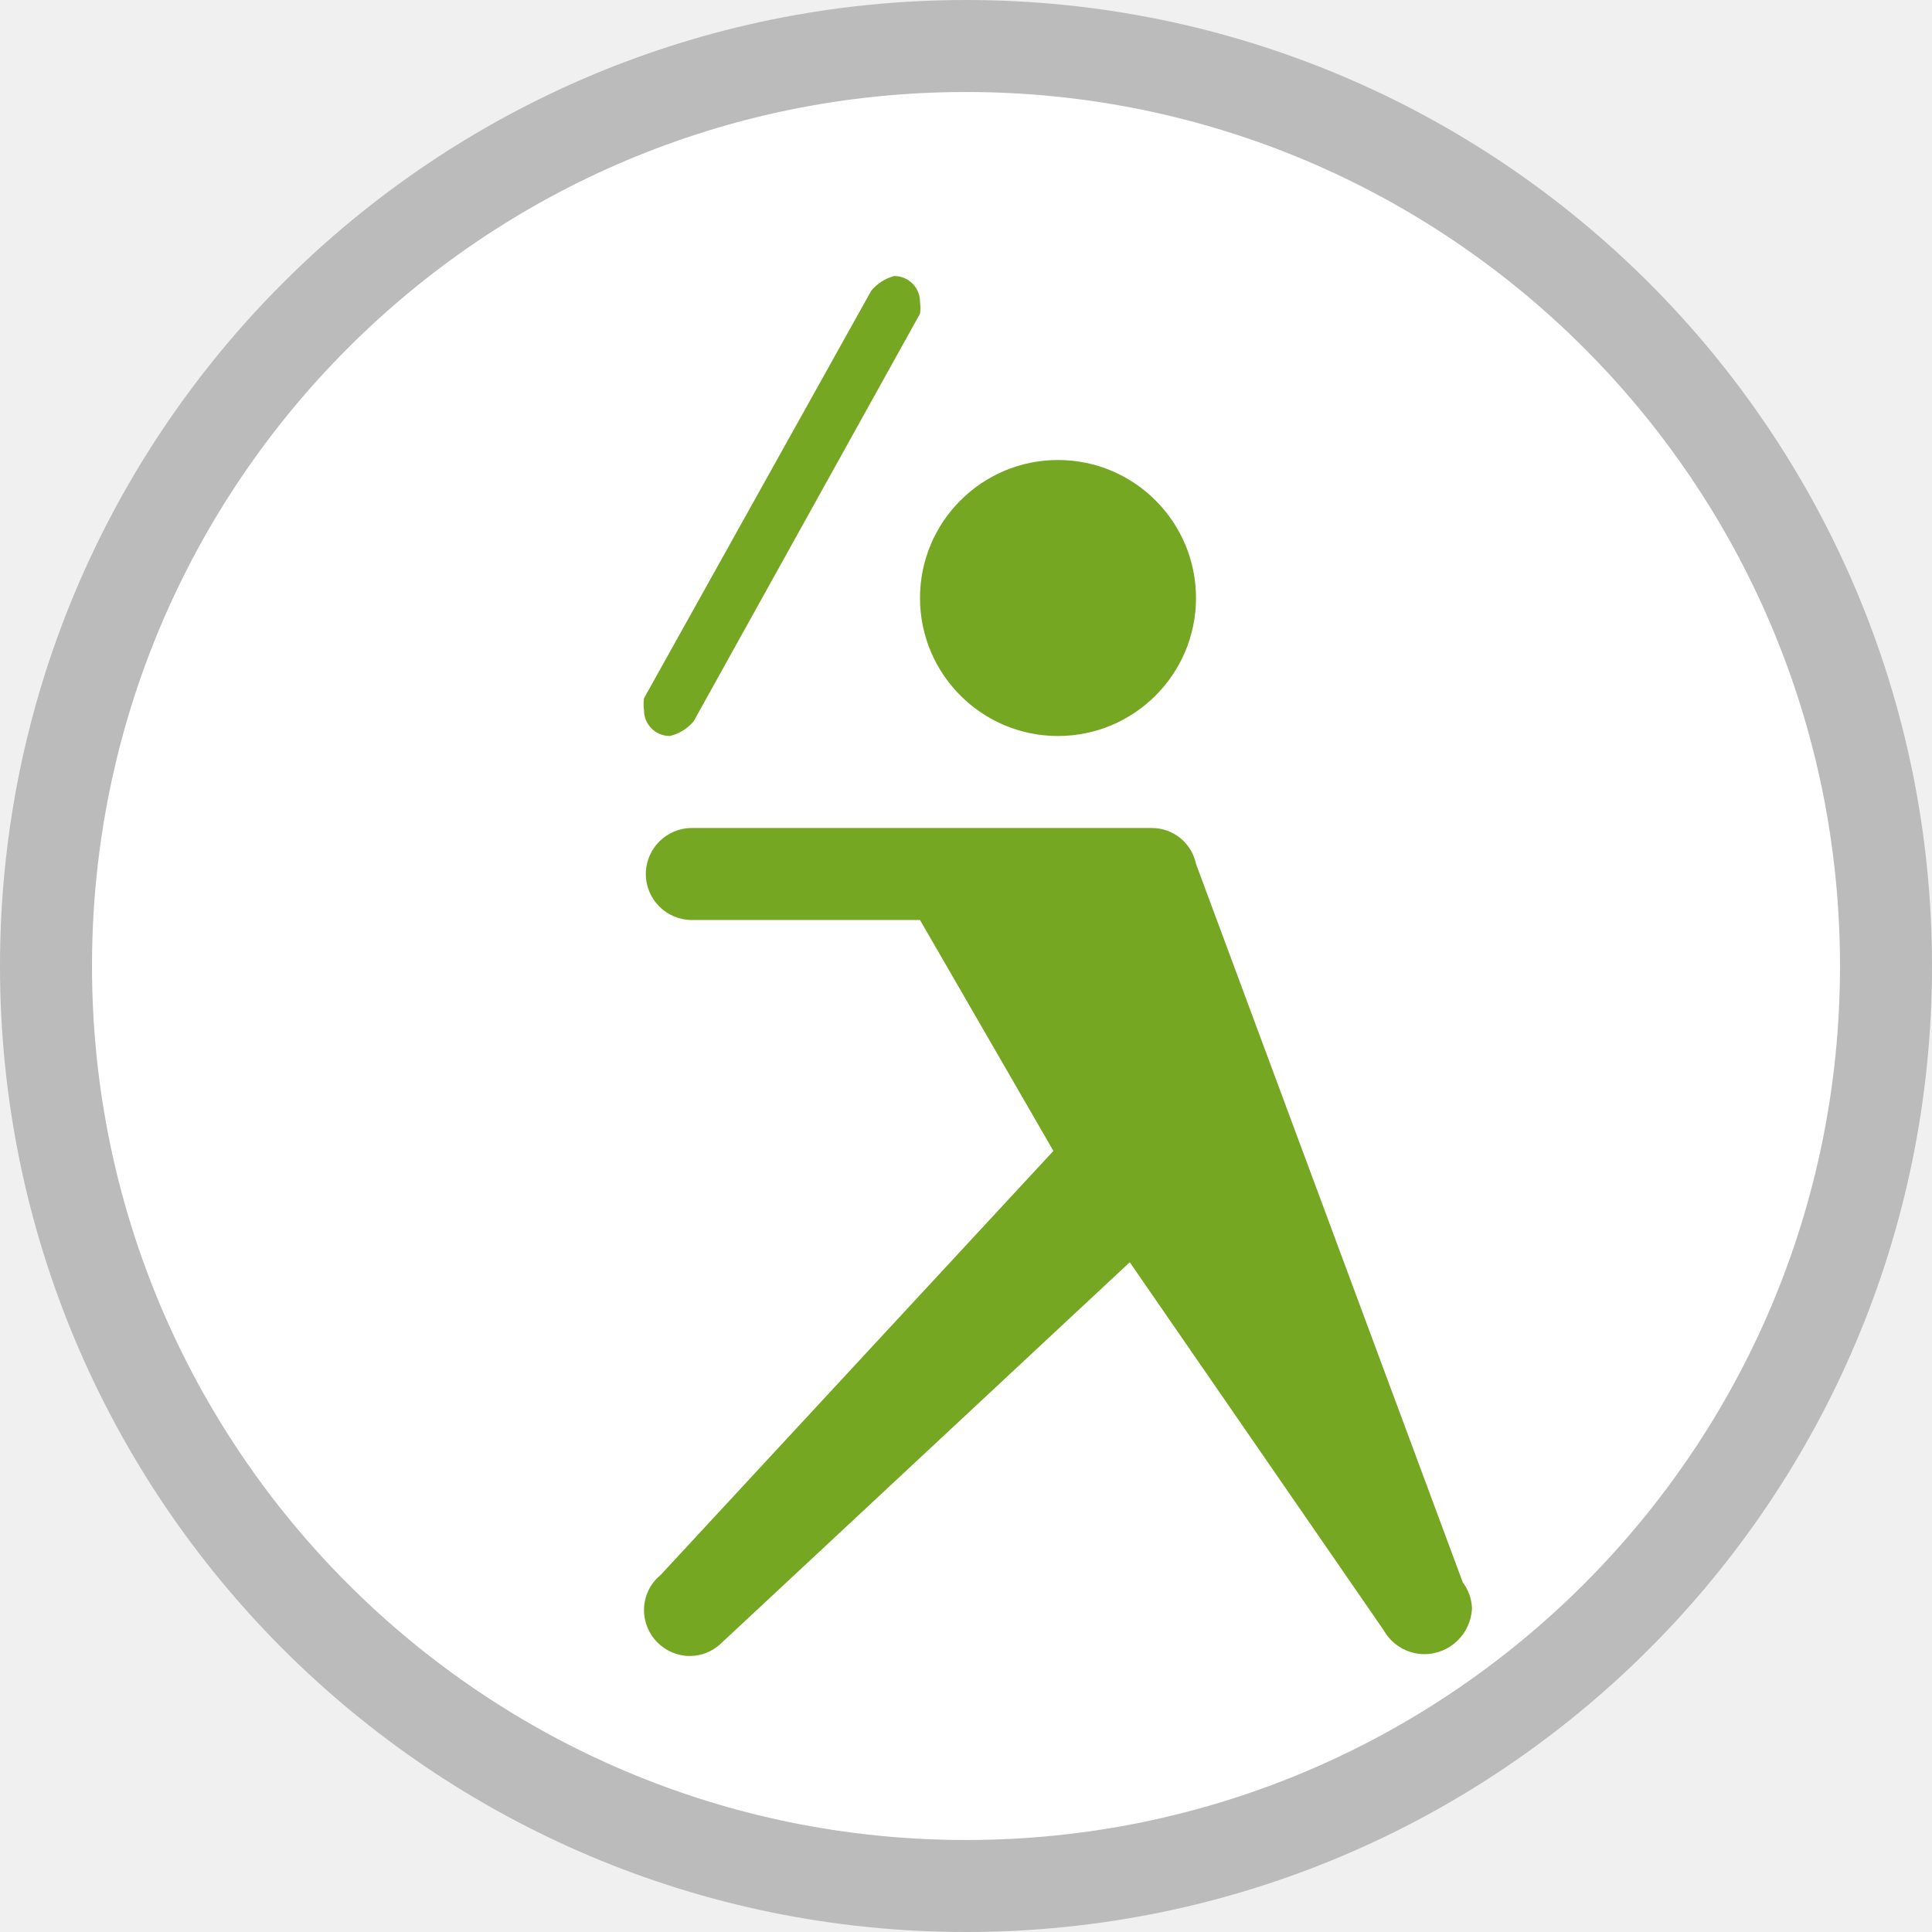
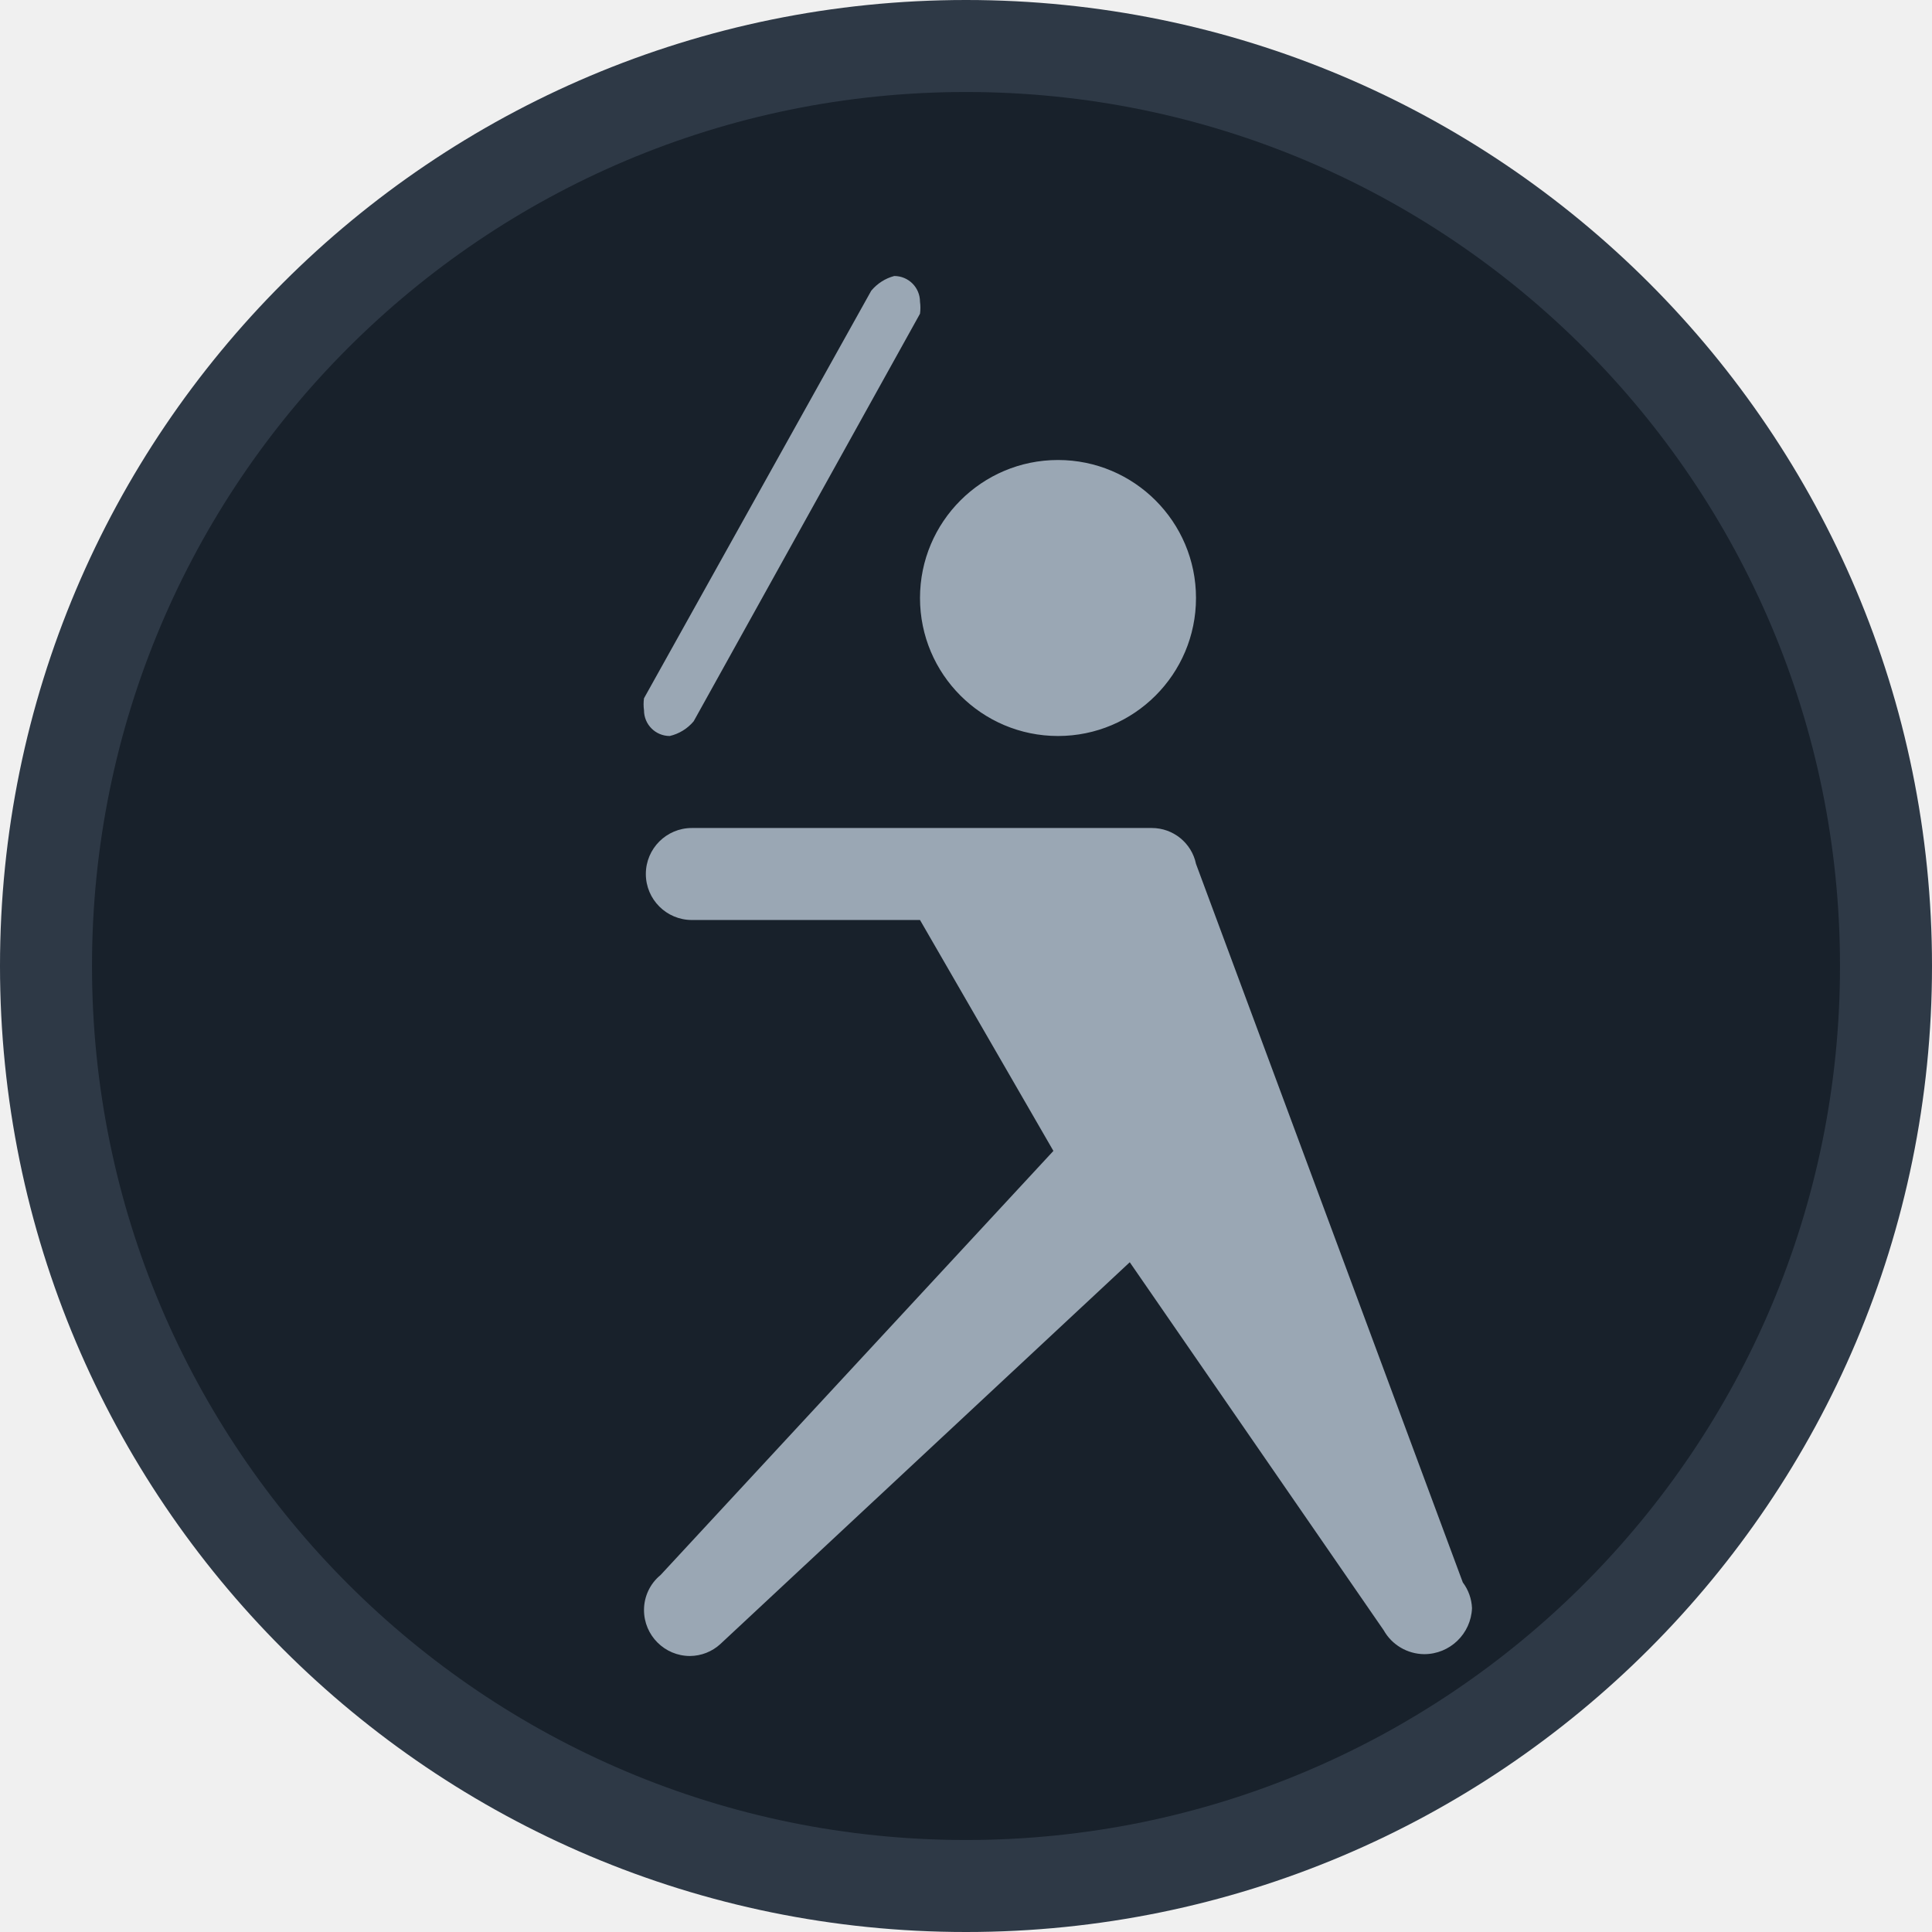
<svg xmlns="http://www.w3.org/2000/svg" viewBox="0 0 21 21" height="21" width="21">
  <rect fill="none" x="0" y="0" width="21" height="21" />
-   <rect x="1" y="1" rx="9.5" ry="9.5" width="19" height="19" stroke="#bbb" style="stroke-linejoin:round;stroke-miterlimit:4;" fill="#bbb" stroke-width="2" />
-   <rect x="1" y="1" width="19" height="19" rx="9.5" ry="9.5" fill="#fff" />
-   <path fill="#76a723" transform="translate(3 3)" d="M10,3.5C10,4.328,9.328,5,8.5,5S7,4.328,7,3.5S7.672,2,8.5,2S10,2.672,10,3.5z M7,0.28C7,0.125,6.875,0,6.72,0  c0,0,0,0,0,0C6.622,0.026,6.535,0.082,6.47,0.16L4,4.59C3.994,4.633,3.994,4.677,4,4.72C4,4.875,4.125,5,4.28,5  c0.102-0.024,0.193-0.08,0.26-0.16L7,0.41C7.006,0.367,7.006,0.323,7,0.28z M12.9,14.2L12.9,14.2L10,6.39l0,0  C9.953,6.163,9.752,6,9.52,6h-5c-0.276,0-0.5,0.224-0.5,0.5S4.244,7,4.52,7H7l1.45,2.51l-4.27,4.61l0,0  C4.066,14.213,4,14.353,4,14.5C4,14.776,4.224,15,4.5,15c0.122-0.001,0.24-0.047,0.33-0.13l0,0l4.45-4.15l2.76,4l0,0  c0.089,0.159,0.257,0.258,0.44,0.26c0.28,0,0.509-0.221,0.52-0.5C12.996,14.379,12.961,14.281,12.9,14.2z" />
+   <rect x="1" y="1" rx="9.5" ry="9.5" width="19" height="19" stroke="#2e3946" style="stroke-linejoin:round;stroke-miterlimit:4;" fill="#2e3946" stroke-width="2" />
+   <rect x="1" y="1" width="19" height="19" rx="9.5" ry="9.5" fill="#18212b" />
+   <path fill="#9aa7b4" transform="translate(3 3)" d="M10,3.5C10,4.328,9.328,5,8.5,5S7,4.328,7,3.5S7.672,2,8.5,2S10,2.672,10,3.5z M7,0.28C7,0.125,6.875,0,6.72,0  c0,0,0,0,0,0C6.622,0.026,6.535,0.082,6.47,0.16L4,4.59C3.994,4.633,3.994,4.677,4,4.72C4,4.875,4.125,5,4.28,5  c0.102-0.024,0.193-0.08,0.26-0.16L7,0.41C7.006,0.367,7.006,0.323,7,0.28z M12.9,14.2L12.9,14.2L10,6.39l0,0  C9.953,6.163,9.752,6,9.52,6h-5c-0.276,0-0.5,0.224-0.5,0.5S4.244,7,4.52,7H7l1.45,2.51l-4.27,4.61l0,0  C4.066,14.213,4,14.353,4,14.5C4,14.776,4.224,15,4.5,15c0.122-0.001,0.24-0.047,0.33-0.13l0,0l4.45-4.15l2.76,4l0,0  c0.089,0.159,0.257,0.258,0.44,0.26c0.28,0,0.509-0.221,0.52-0.5C12.996,14.379,12.961,14.281,12.9,14.2z" />
</svg>
